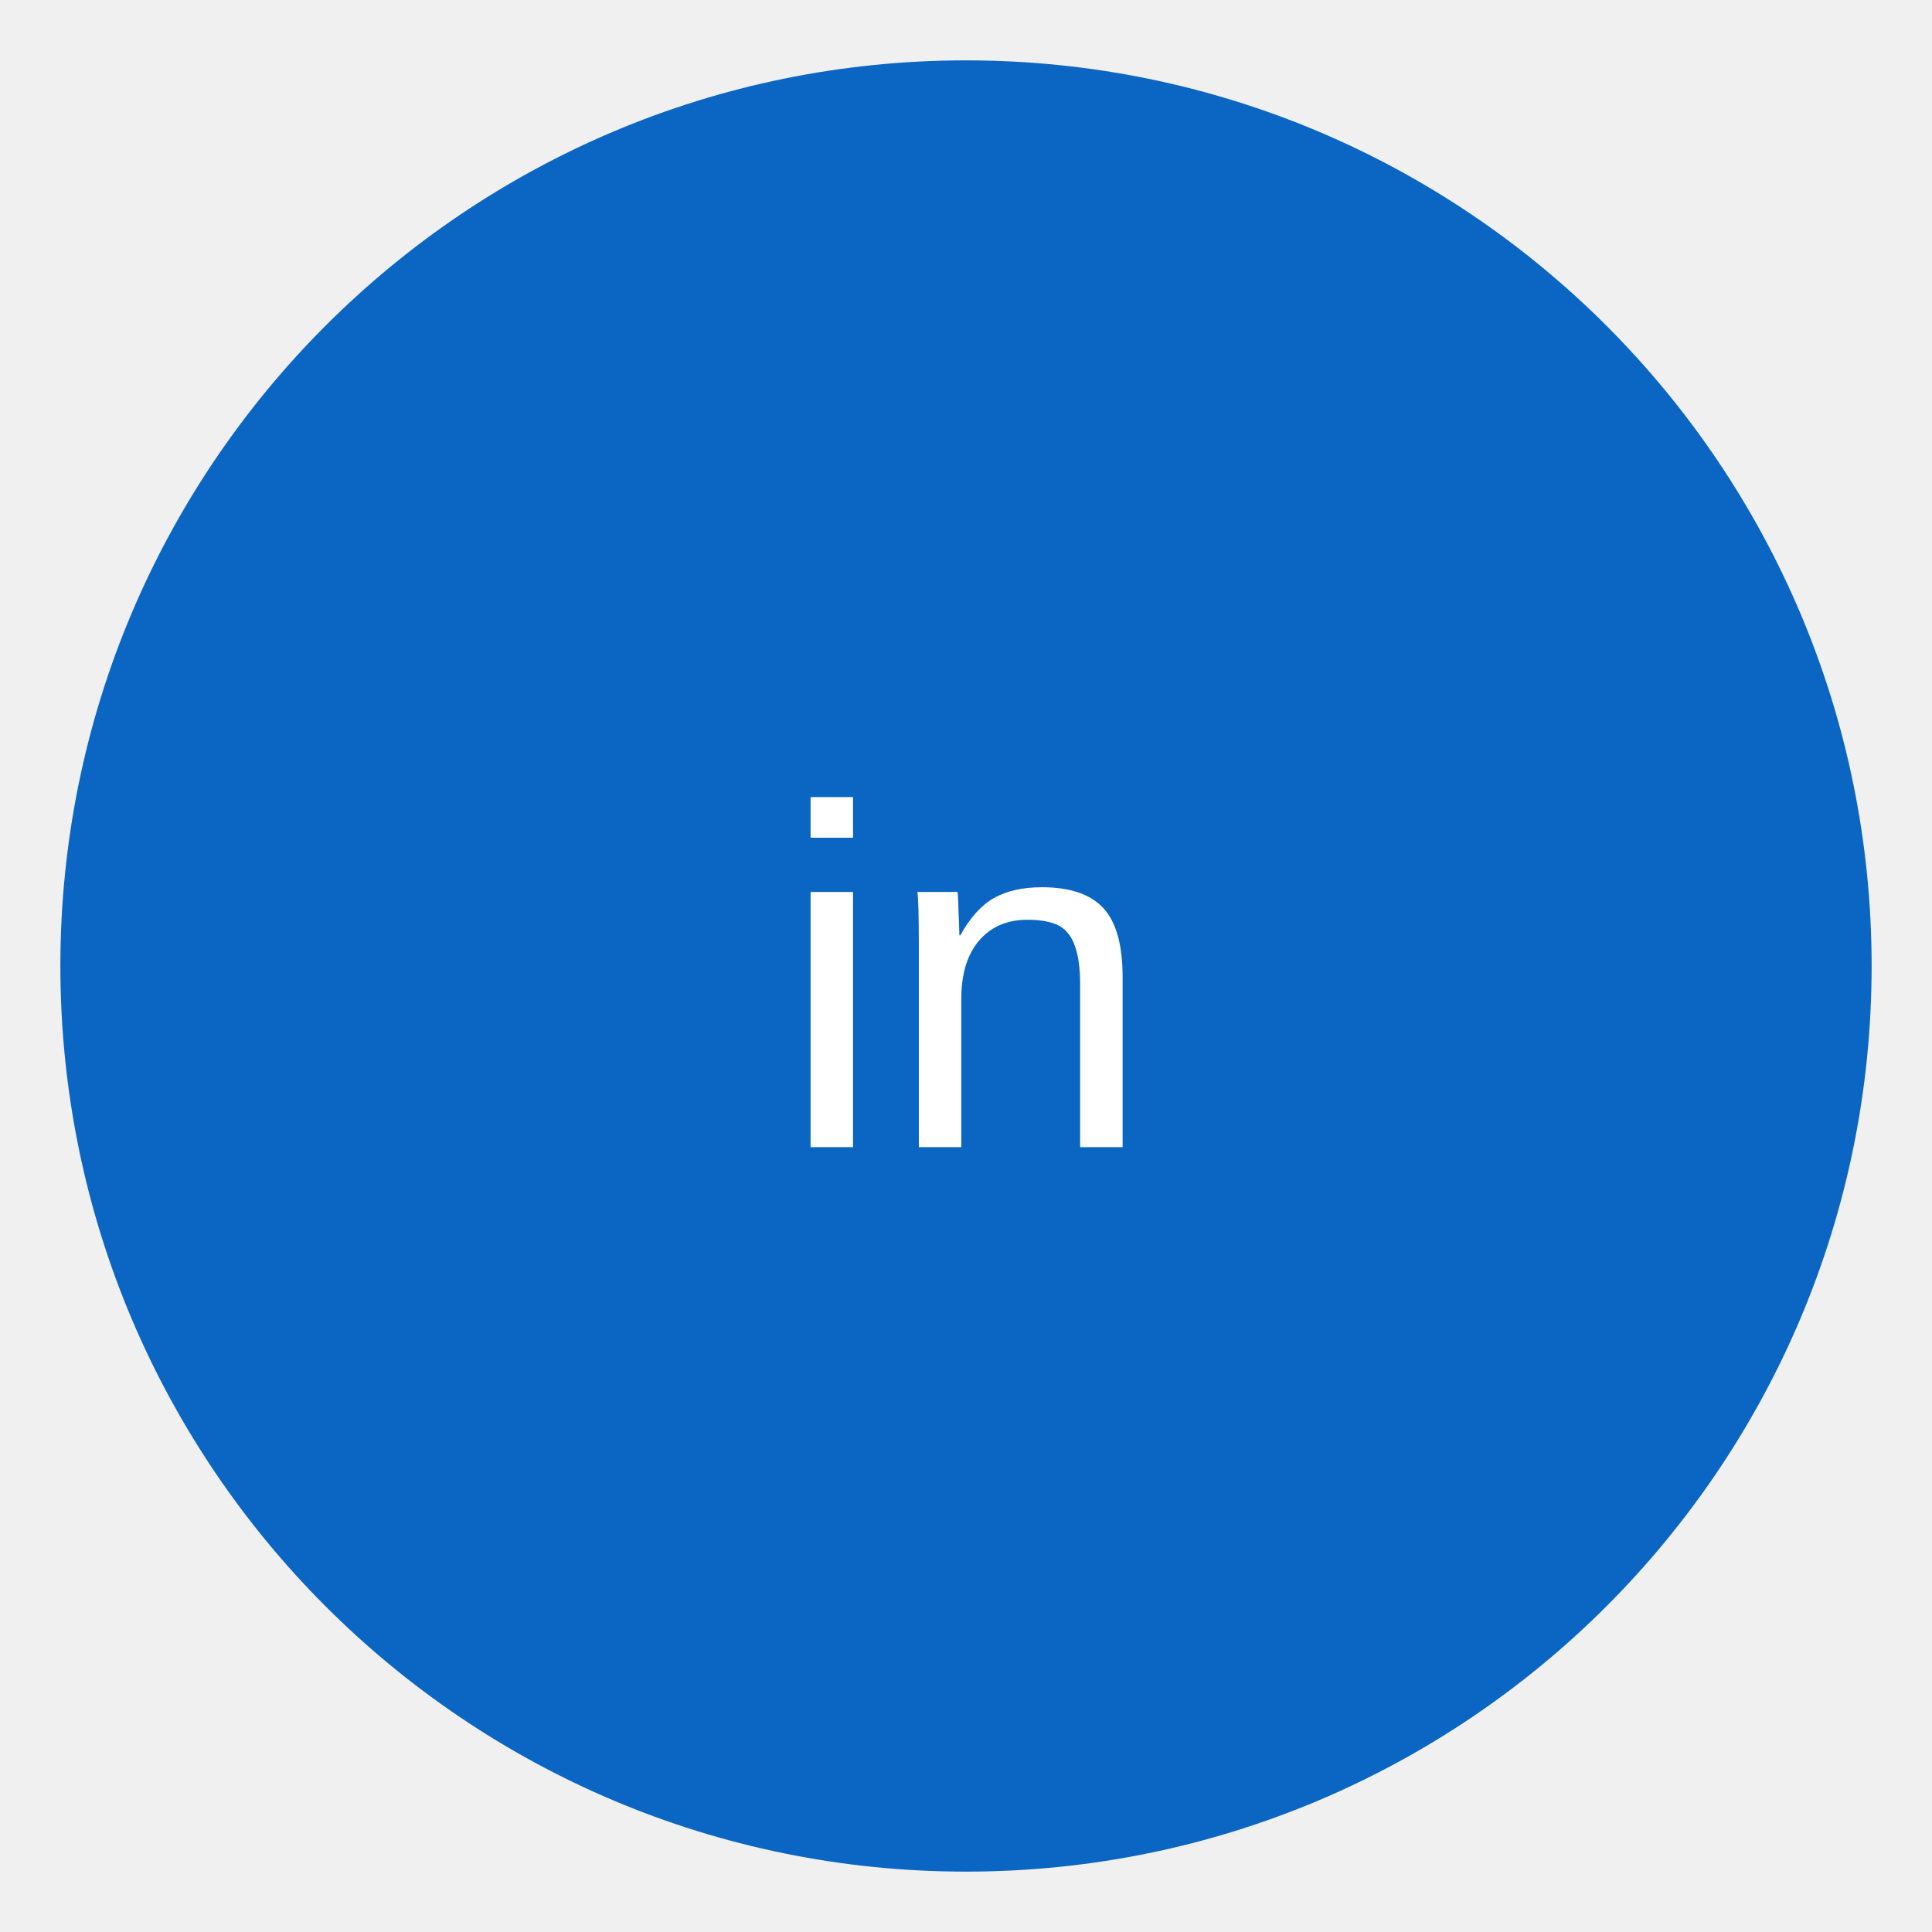
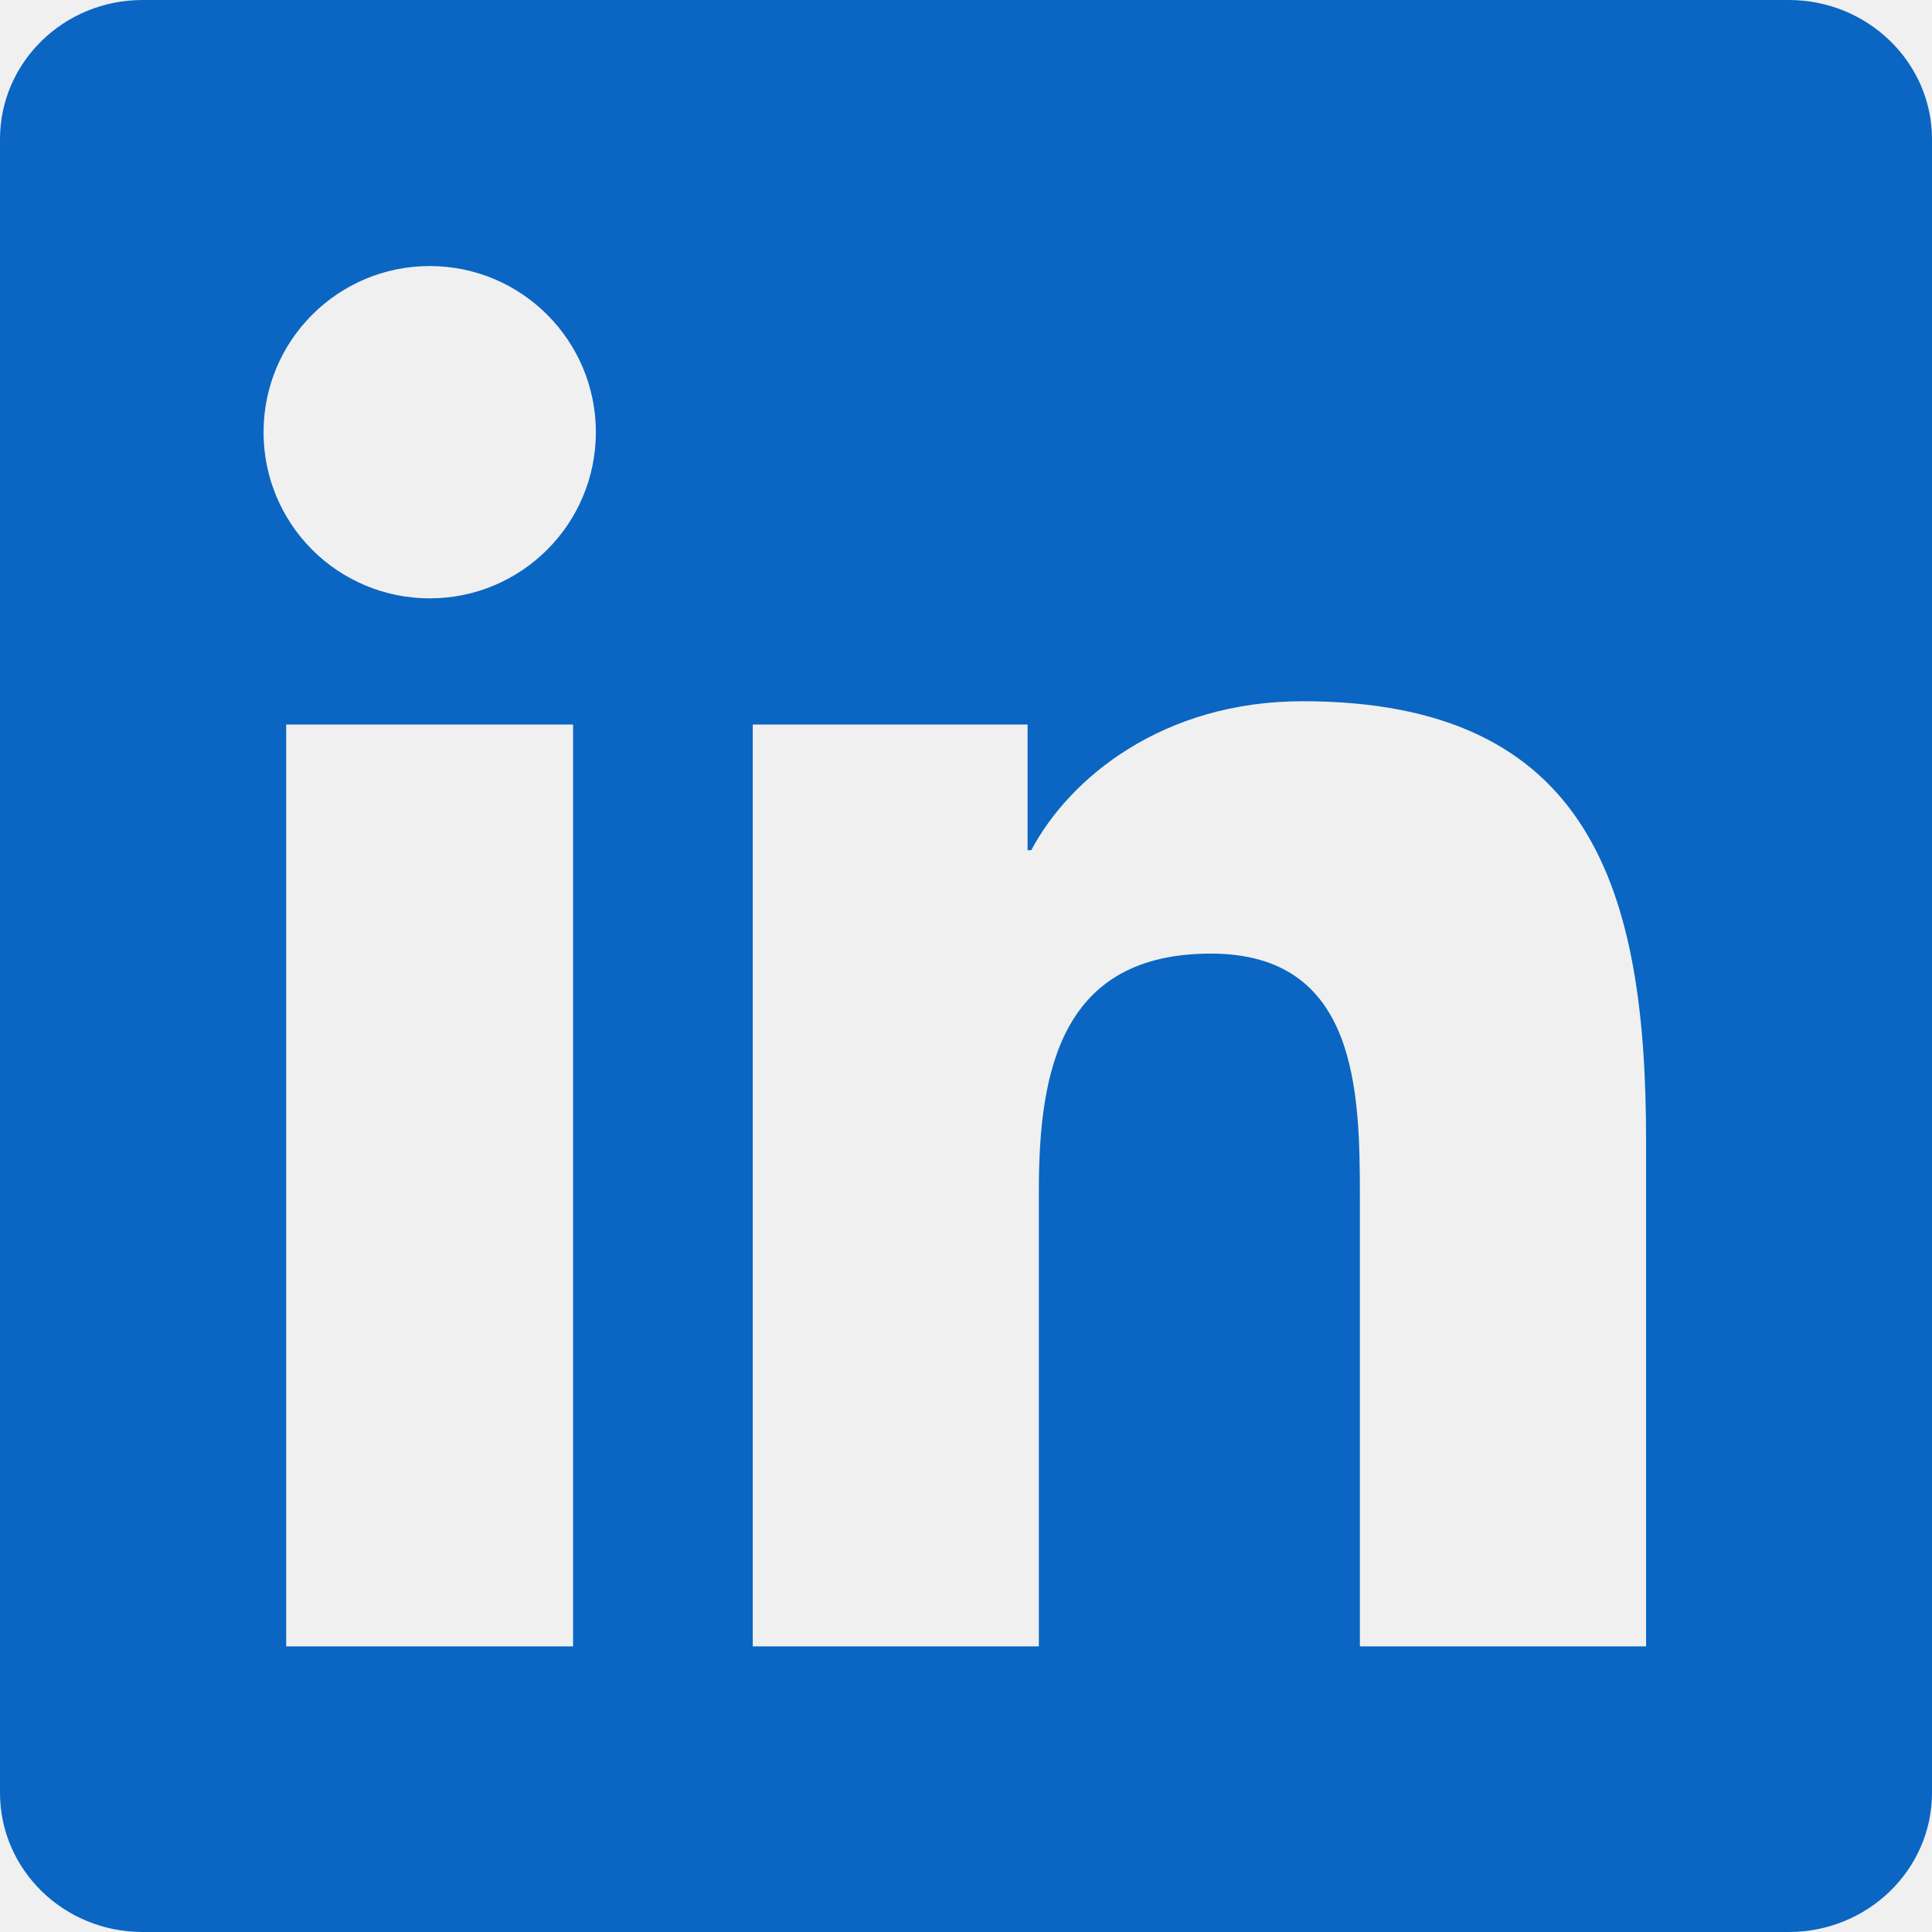
- <svg xmlns="http://www.w3.org/2000/svg" viewBox="0 0 64 64" role="img" aria-label="LinkedIn">
-   <circle cx="32" cy="32" r="30" fill="#0a66c2" />
-   <text x="32" y="38" text-anchor="middle" font-size="16" fill="#fff" font-family="Arial, sans-serif">in</text>
+ <svg xmlns="http://www.w3.org/2000/svg" viewBox="0 0 24 24" role="img" aria-label="LinkedIn">
+   <path fill="#0A66C2" d="M20.447 20.452h-3.554v-5.569c0-1.328-.027-3.037-1.852-3.037-1.853 0-2.136 1.445-2.136 2.939v5.667H9.351V9h3.414v1.561h.046c.477-.9 1.637-1.85 3.37-1.85 3.601 0 4.267 2.37 4.267 5.455v6.286zM5.337 7.433a2.062 2.062 0 0 1-2.063-2.065 2.064 2.064 0 1 1 2.063 2.065zm1.782 13.019H3.555V9h3.564v11.452zM22.225 0H1.771C.792 0 0 .774 0 1.729v20.542C0 23.227.792 24 1.771 24h20.451C23.2 24 24 23.227 24 22.271V1.729C24 .774 23.2 0 22.222 0h.003z" />
</svg>
